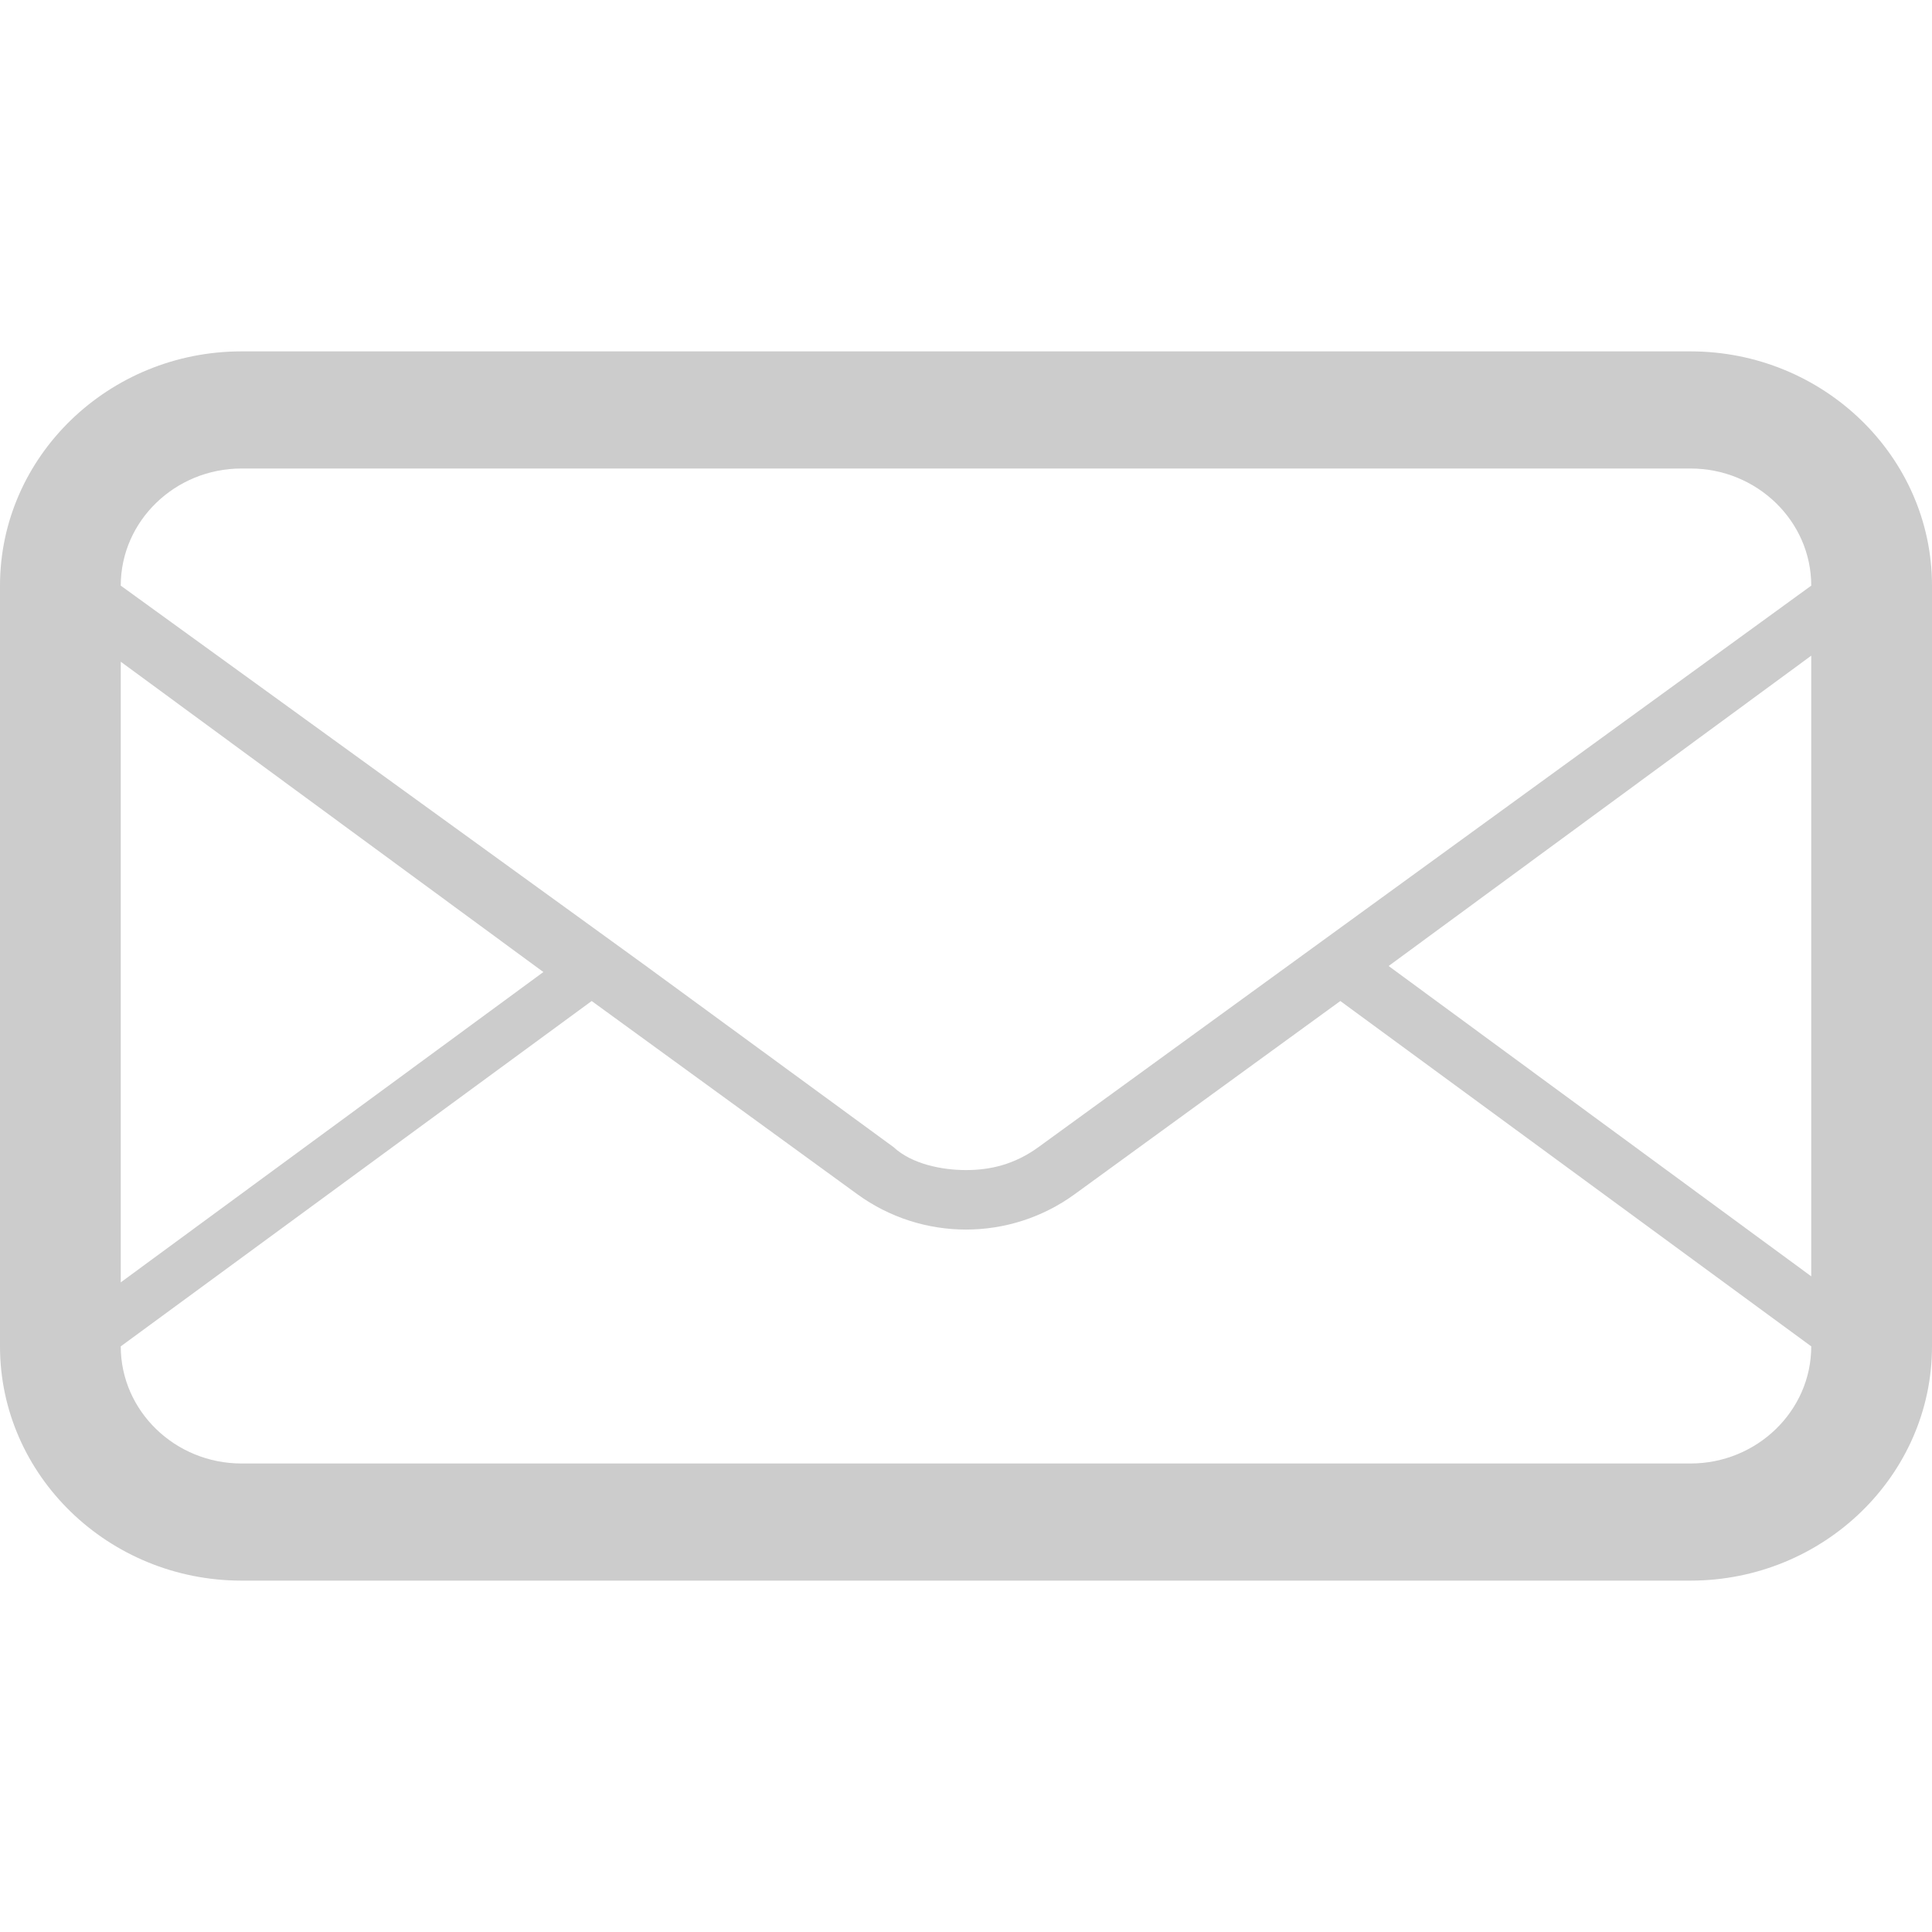
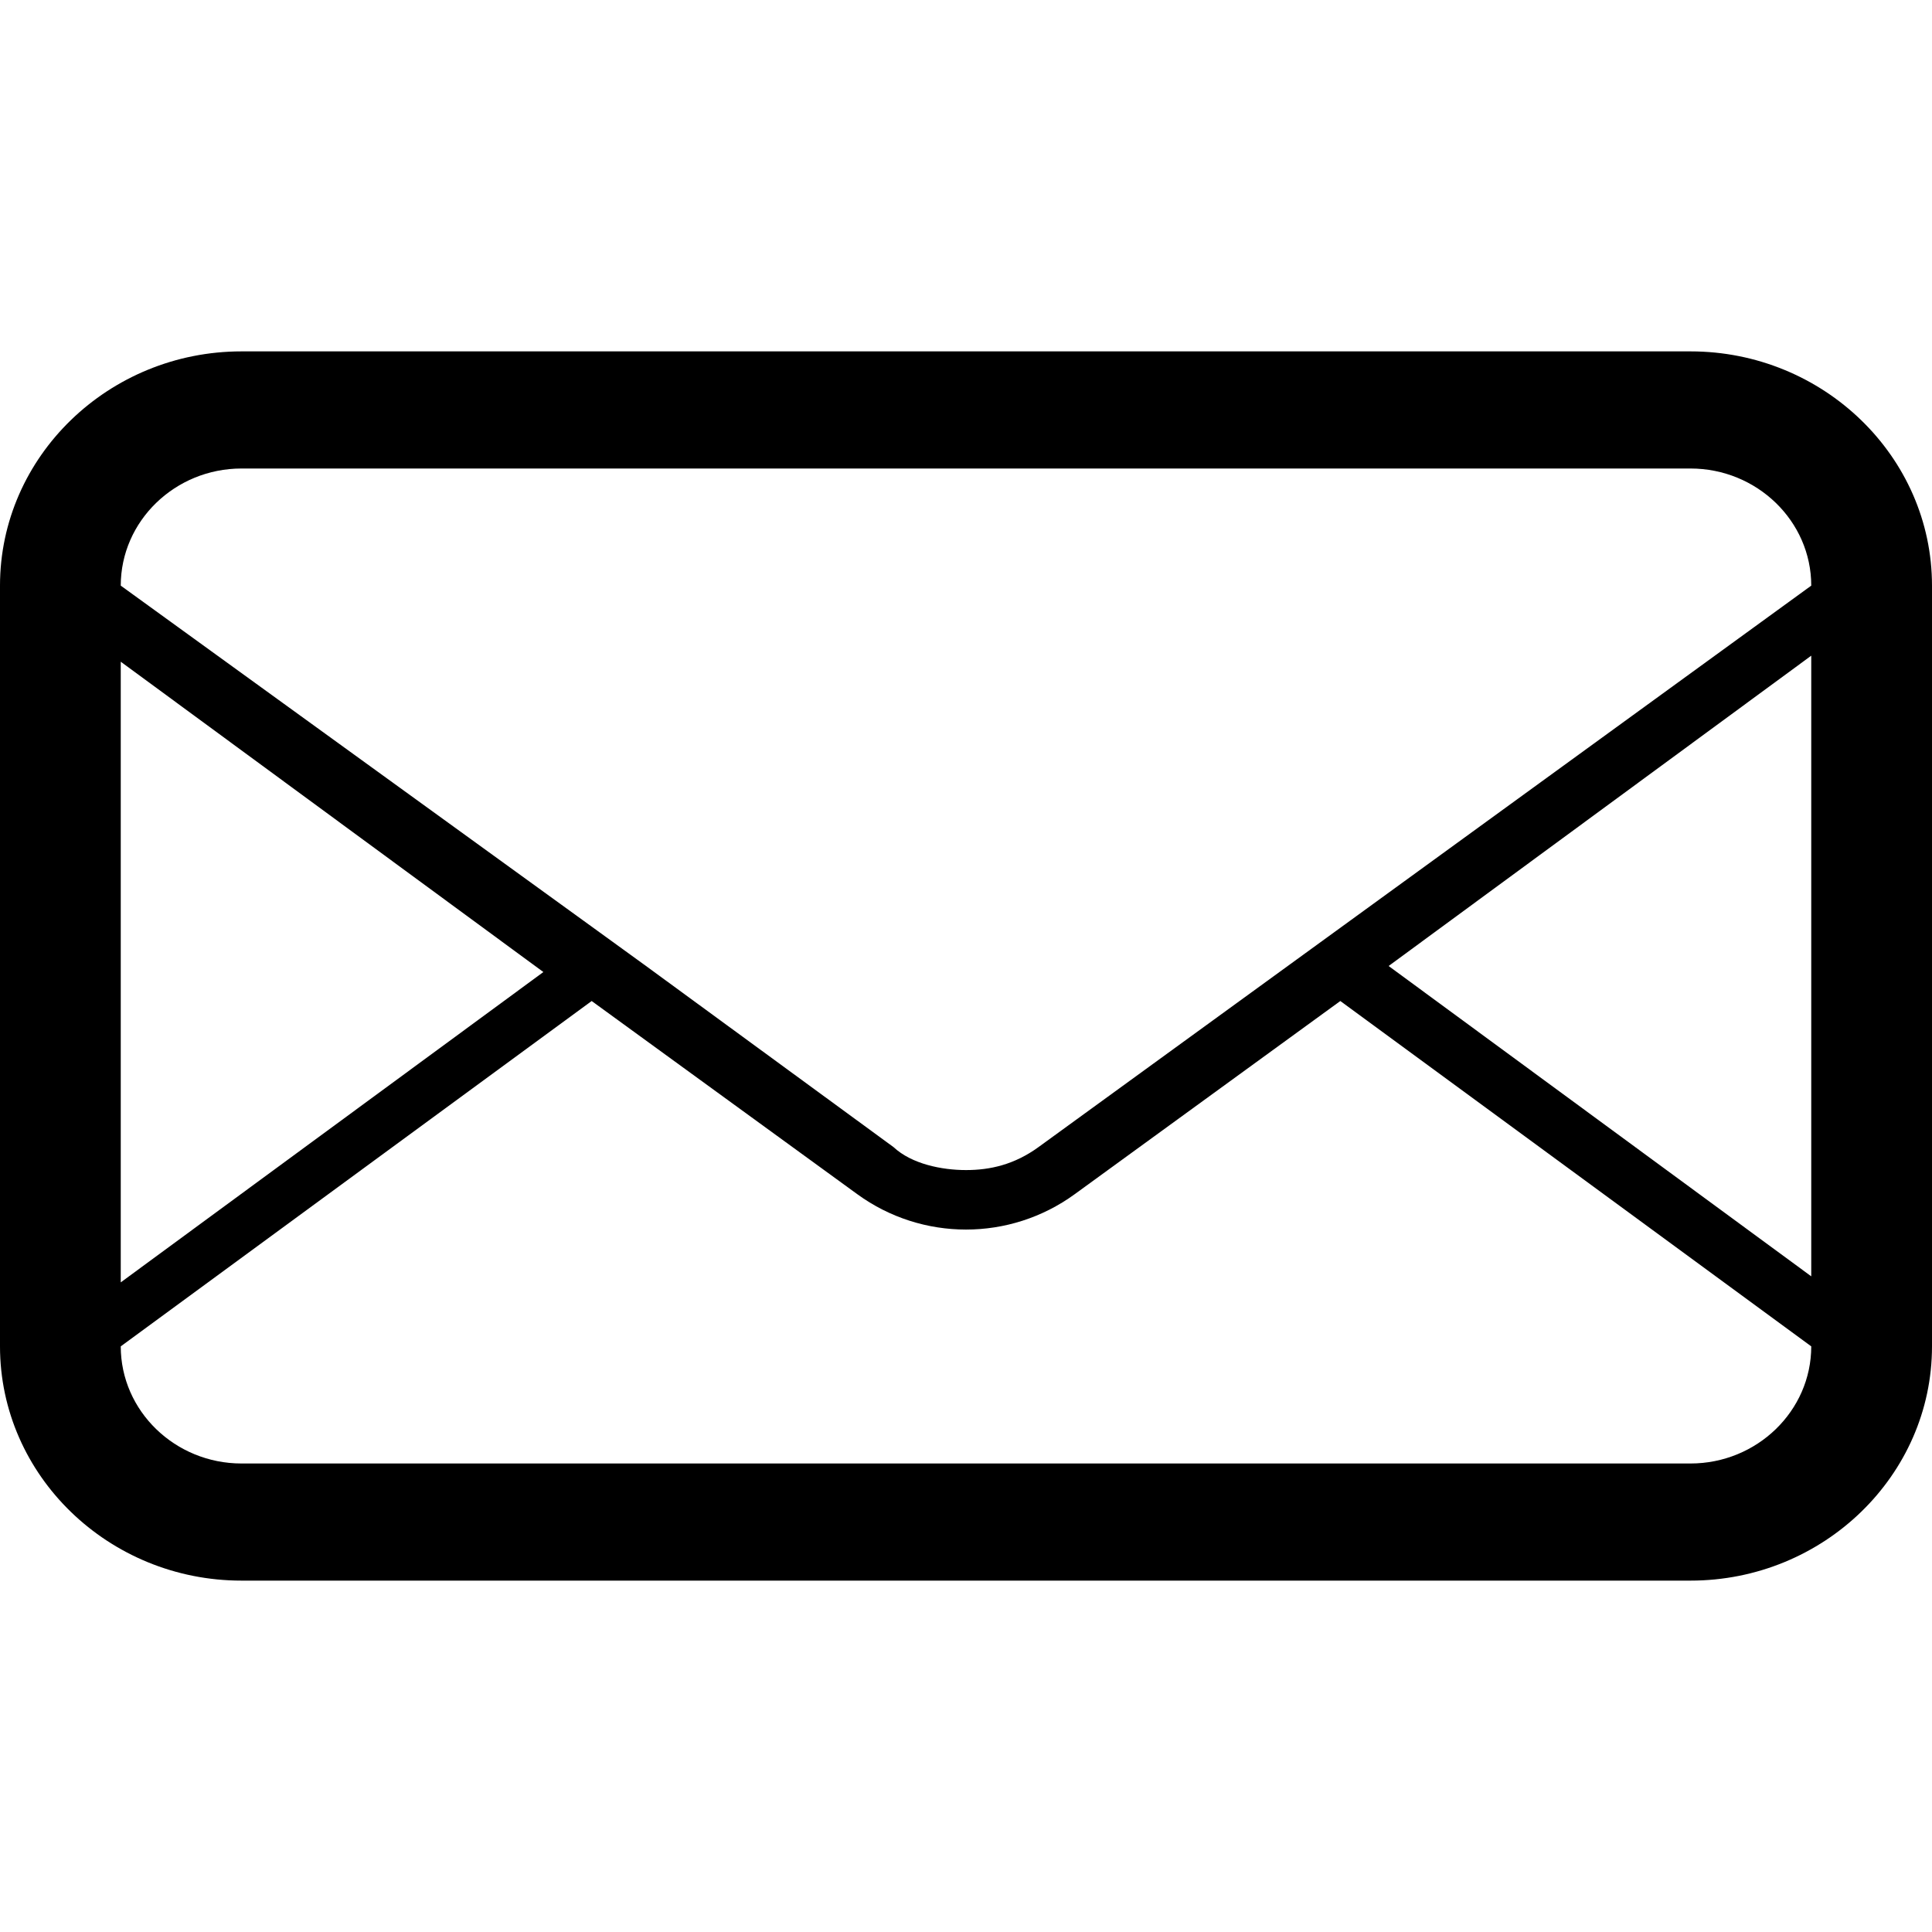
<svg xmlns="http://www.w3.org/2000/svg" viewBox="0 0 32 32">
-   <path fill="#000" d="M28 5.82H4c-2.2 0-4 1.74-4 3.88v12.6c0 2.14 1.8 3.88 4 3.88h24c2.2 0 4-1.74 4-3.88V9.7c0-2.14-1.8-3.88-4-3.88ZM2 10.96l7 5.14-7 5.14V10.96ZM30 22.3c0 1.07-.9 1.94-2 1.94H4c-1.1 0-2-.87-2-1.94l7.8-5.72 4.4 3.2a3.06 3.06 0 0 0 3.6 0l4.4-3.2L30 22.3Zm0-1.16L23 16l7-5.14v10.28ZM17.2 19c-.4.29-.8.38-1.2.38-.4 0-.9-.1-1.2-.38L10.7 16l-.8-.58L2 9.7c0-1.07.9-1.94 2-1.94h24c1.1 0 2 .87 2 1.94L17.2 19Z" opacity=".2" />
+   <path d="M28 5.82H4c-2.2 0-4 1.74-4 3.88v12.6c0 2.14 1.8 3.88 4 3.88h24c2.2 0 4-1.74 4-3.88V9.7c0-2.14-1.8-3.88-4-3.88ZM2 10.96l7 5.14-7 5.14V10.96ZM30 22.3c0 1.07-.9 1.94-2 1.94H4c-1.1 0-2-.87-2-1.94l7.8-5.72 4.4 3.2a3.06 3.06 0 0 0 3.6 0l4.4-3.2L30 22.3Zm0-1.16L23 16l7-5.14v10.28ZM17.2 19c-.4.29-.8.38-1.2.38-.4 0-.9-.1-1.2-.38L10.7 16l-.8-.58L2 9.7c0-1.07.9-1.94 2-1.94h24c1.1 0 2 .87 2 1.94L17.2 19Z" />
</svg>
